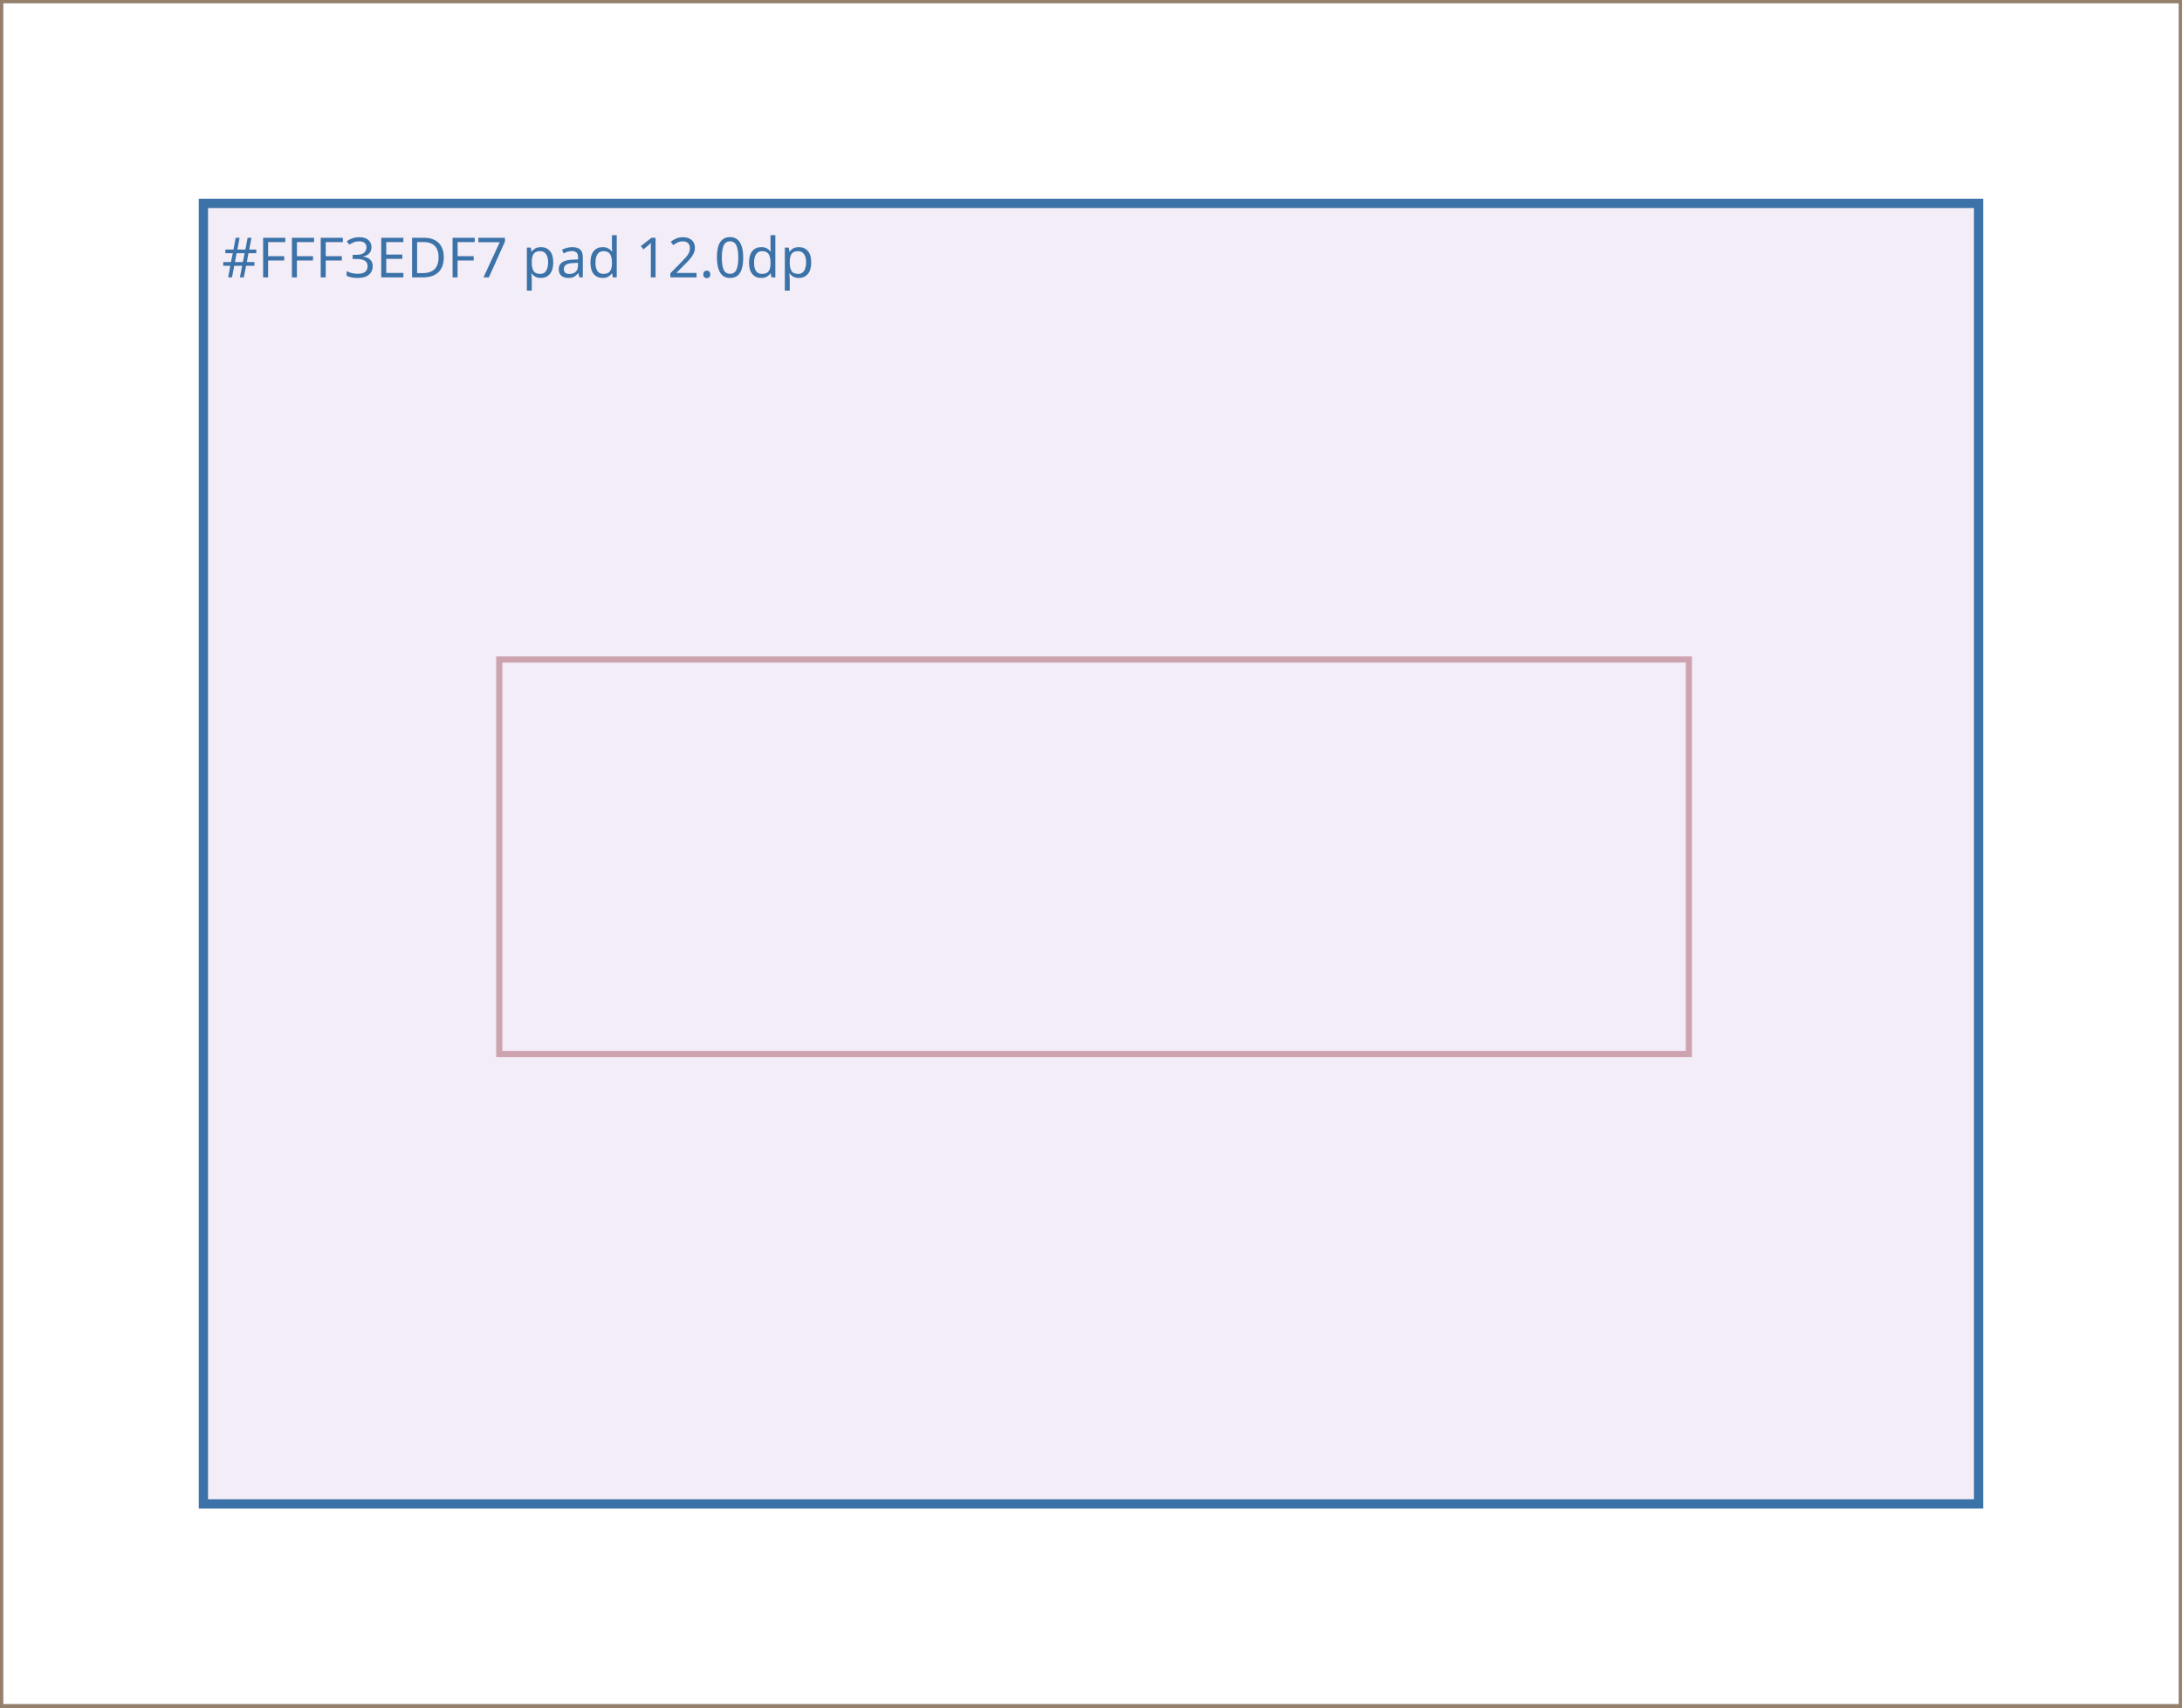
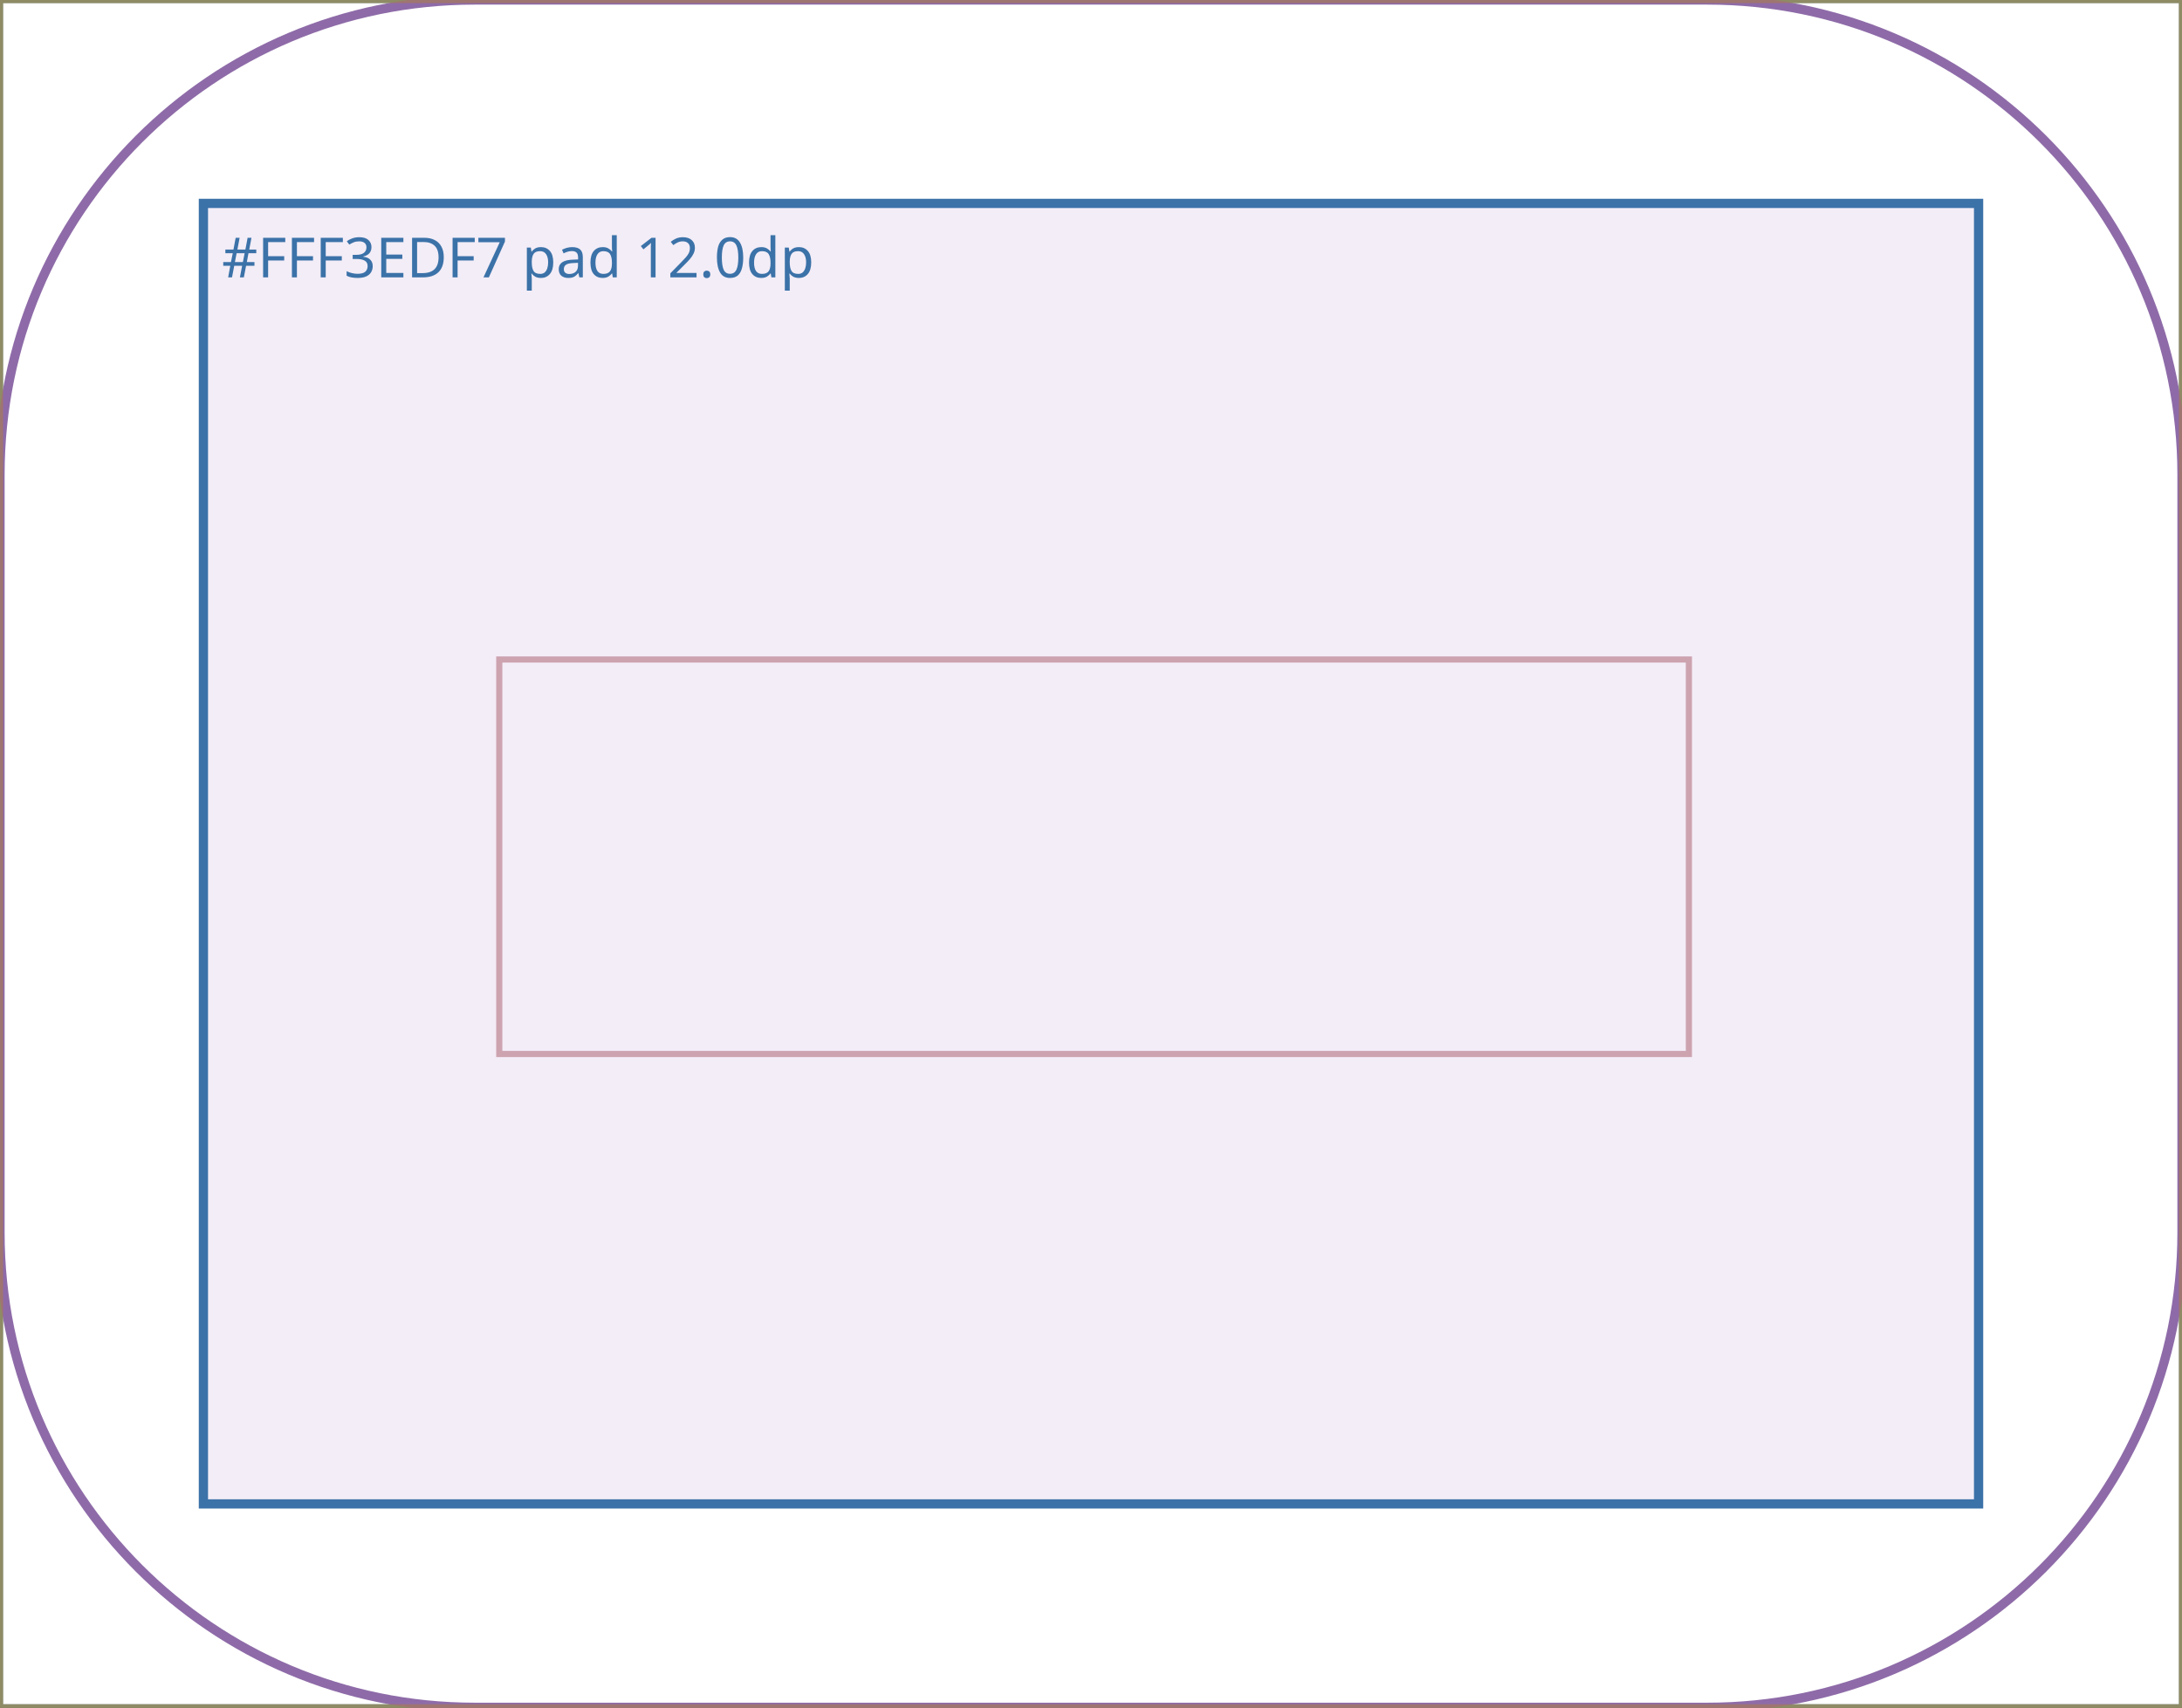
<svg xmlns="http://www.w3.org/2000/svg" viewBox="0 0 354 277" width="354" height="277" role="img" aria-label="WidgetSurface layout wireframe">
  <rect width="354" height="277" fill="#ffffff" />
  <g>
    <rect x="0" y="0" width="354" height="277" fill="none" fill-opacity="0" stroke="#5B6470" stroke-width="1" stroke-opacity="0.5" />
  </g>
  <g>
    <rect x="0" y="0" width="354" height="277" fill="none" fill-opacity="0" stroke="#2E7D6B" stroke-width="1" stroke-opacity="0.5" />
  </g>
  <g>
-     <rect x="0" y="0" width="354" height="277" fill="none" fill-opacity="0" stroke="#8E6BA8" stroke-width="1" stroke-opacity="0.5" />
+     <path d="M77,0 H277 A77,77 0 0 1 354,77 V200 A77,77 0 0 1 277,277 H77 A77,77 0 0 1 0,200 V77 A77,77 0 0 1 77,0 Z" fill="none" fill-opacity="0" stroke="#8E6BA8" stroke-width="1.5" stroke-opacity="1" />
  </g>
  <g>
    <rect x="0" y="0" width="354" height="277" fill="none" fill-opacity="0" stroke="#B0813B" stroke-width="1" stroke-opacity="0.5" />
  </g>
  <g>
    <rect x="33" y="33" width="288" height="211" fill="#F3EDF7" fill-opacity="1" stroke="#3B72A8" stroke-width="1.5" stroke-opacity="1" />
    <text x="36" y="45" font-family="system-ui, sans-serif" font-size="9" fill="#3B72A8">#FFF3EDF7  pad 12.0dp</text>
  </g>
  <g>
    <rect x="81" y="107" width="193" height="64" fill="none" fill-opacity="0" stroke="#A85B6B" stroke-width="1" stroke-opacity="0.5" />
  </g>
</svg>
